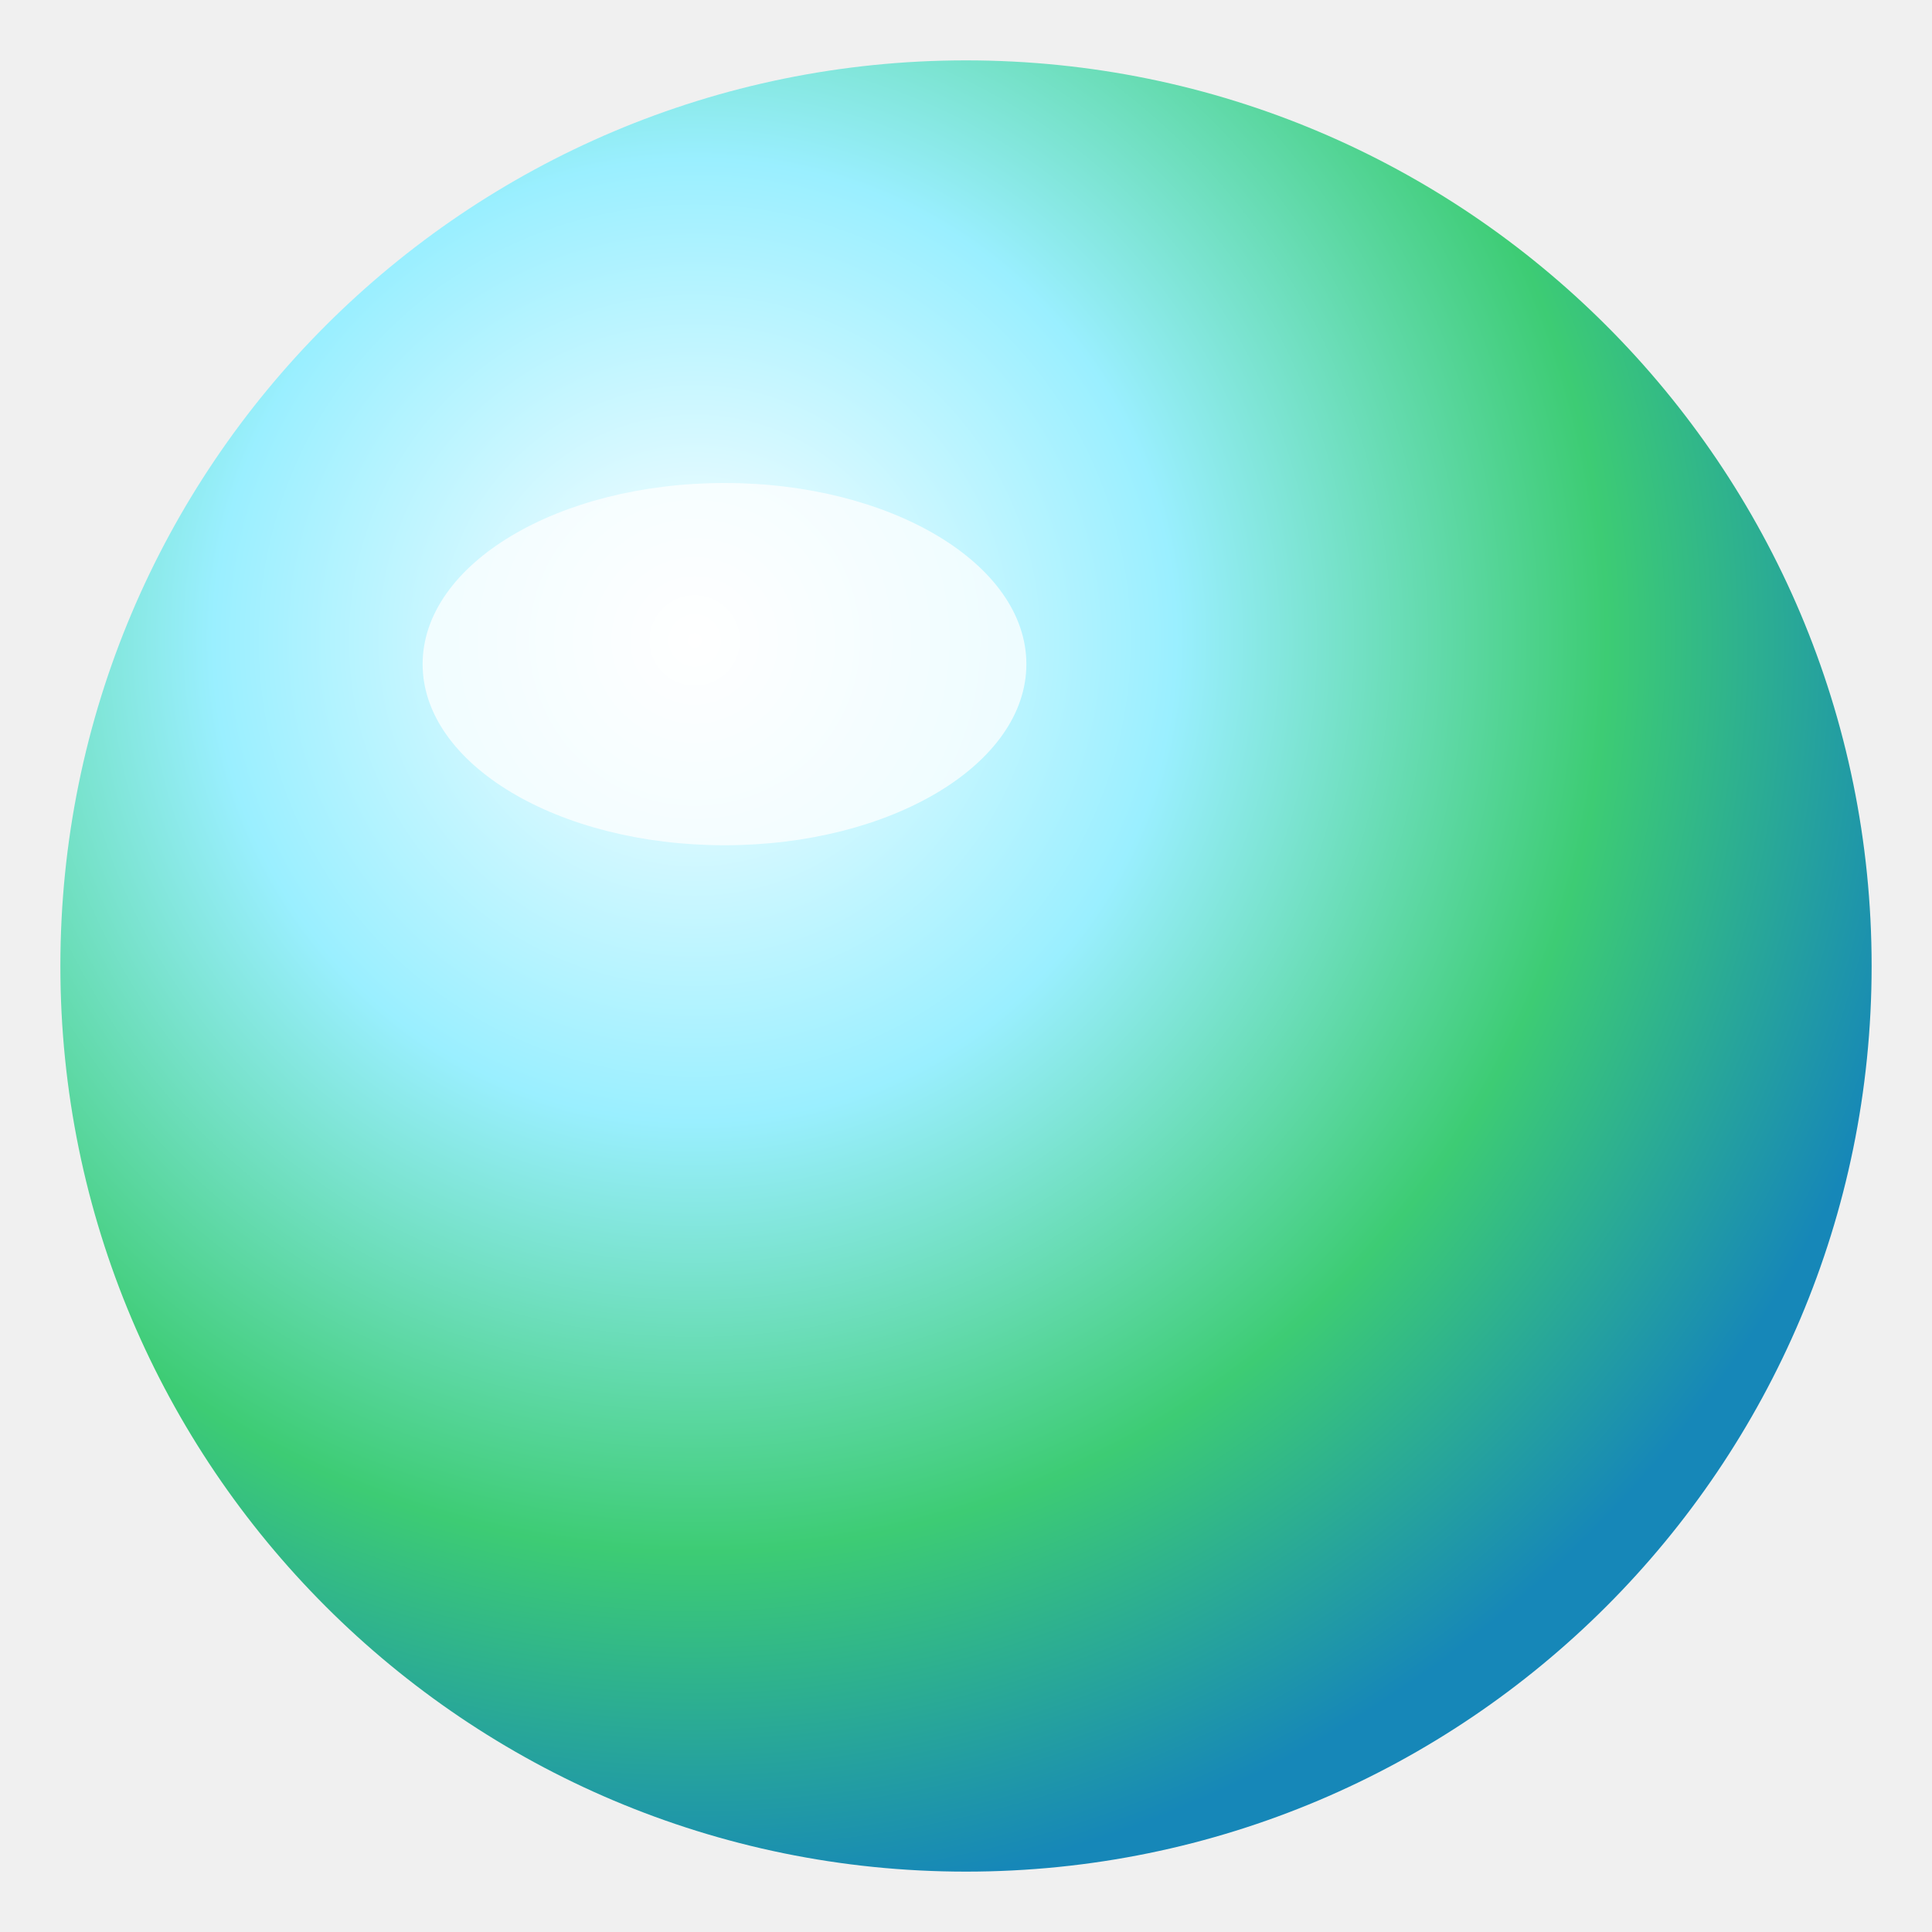
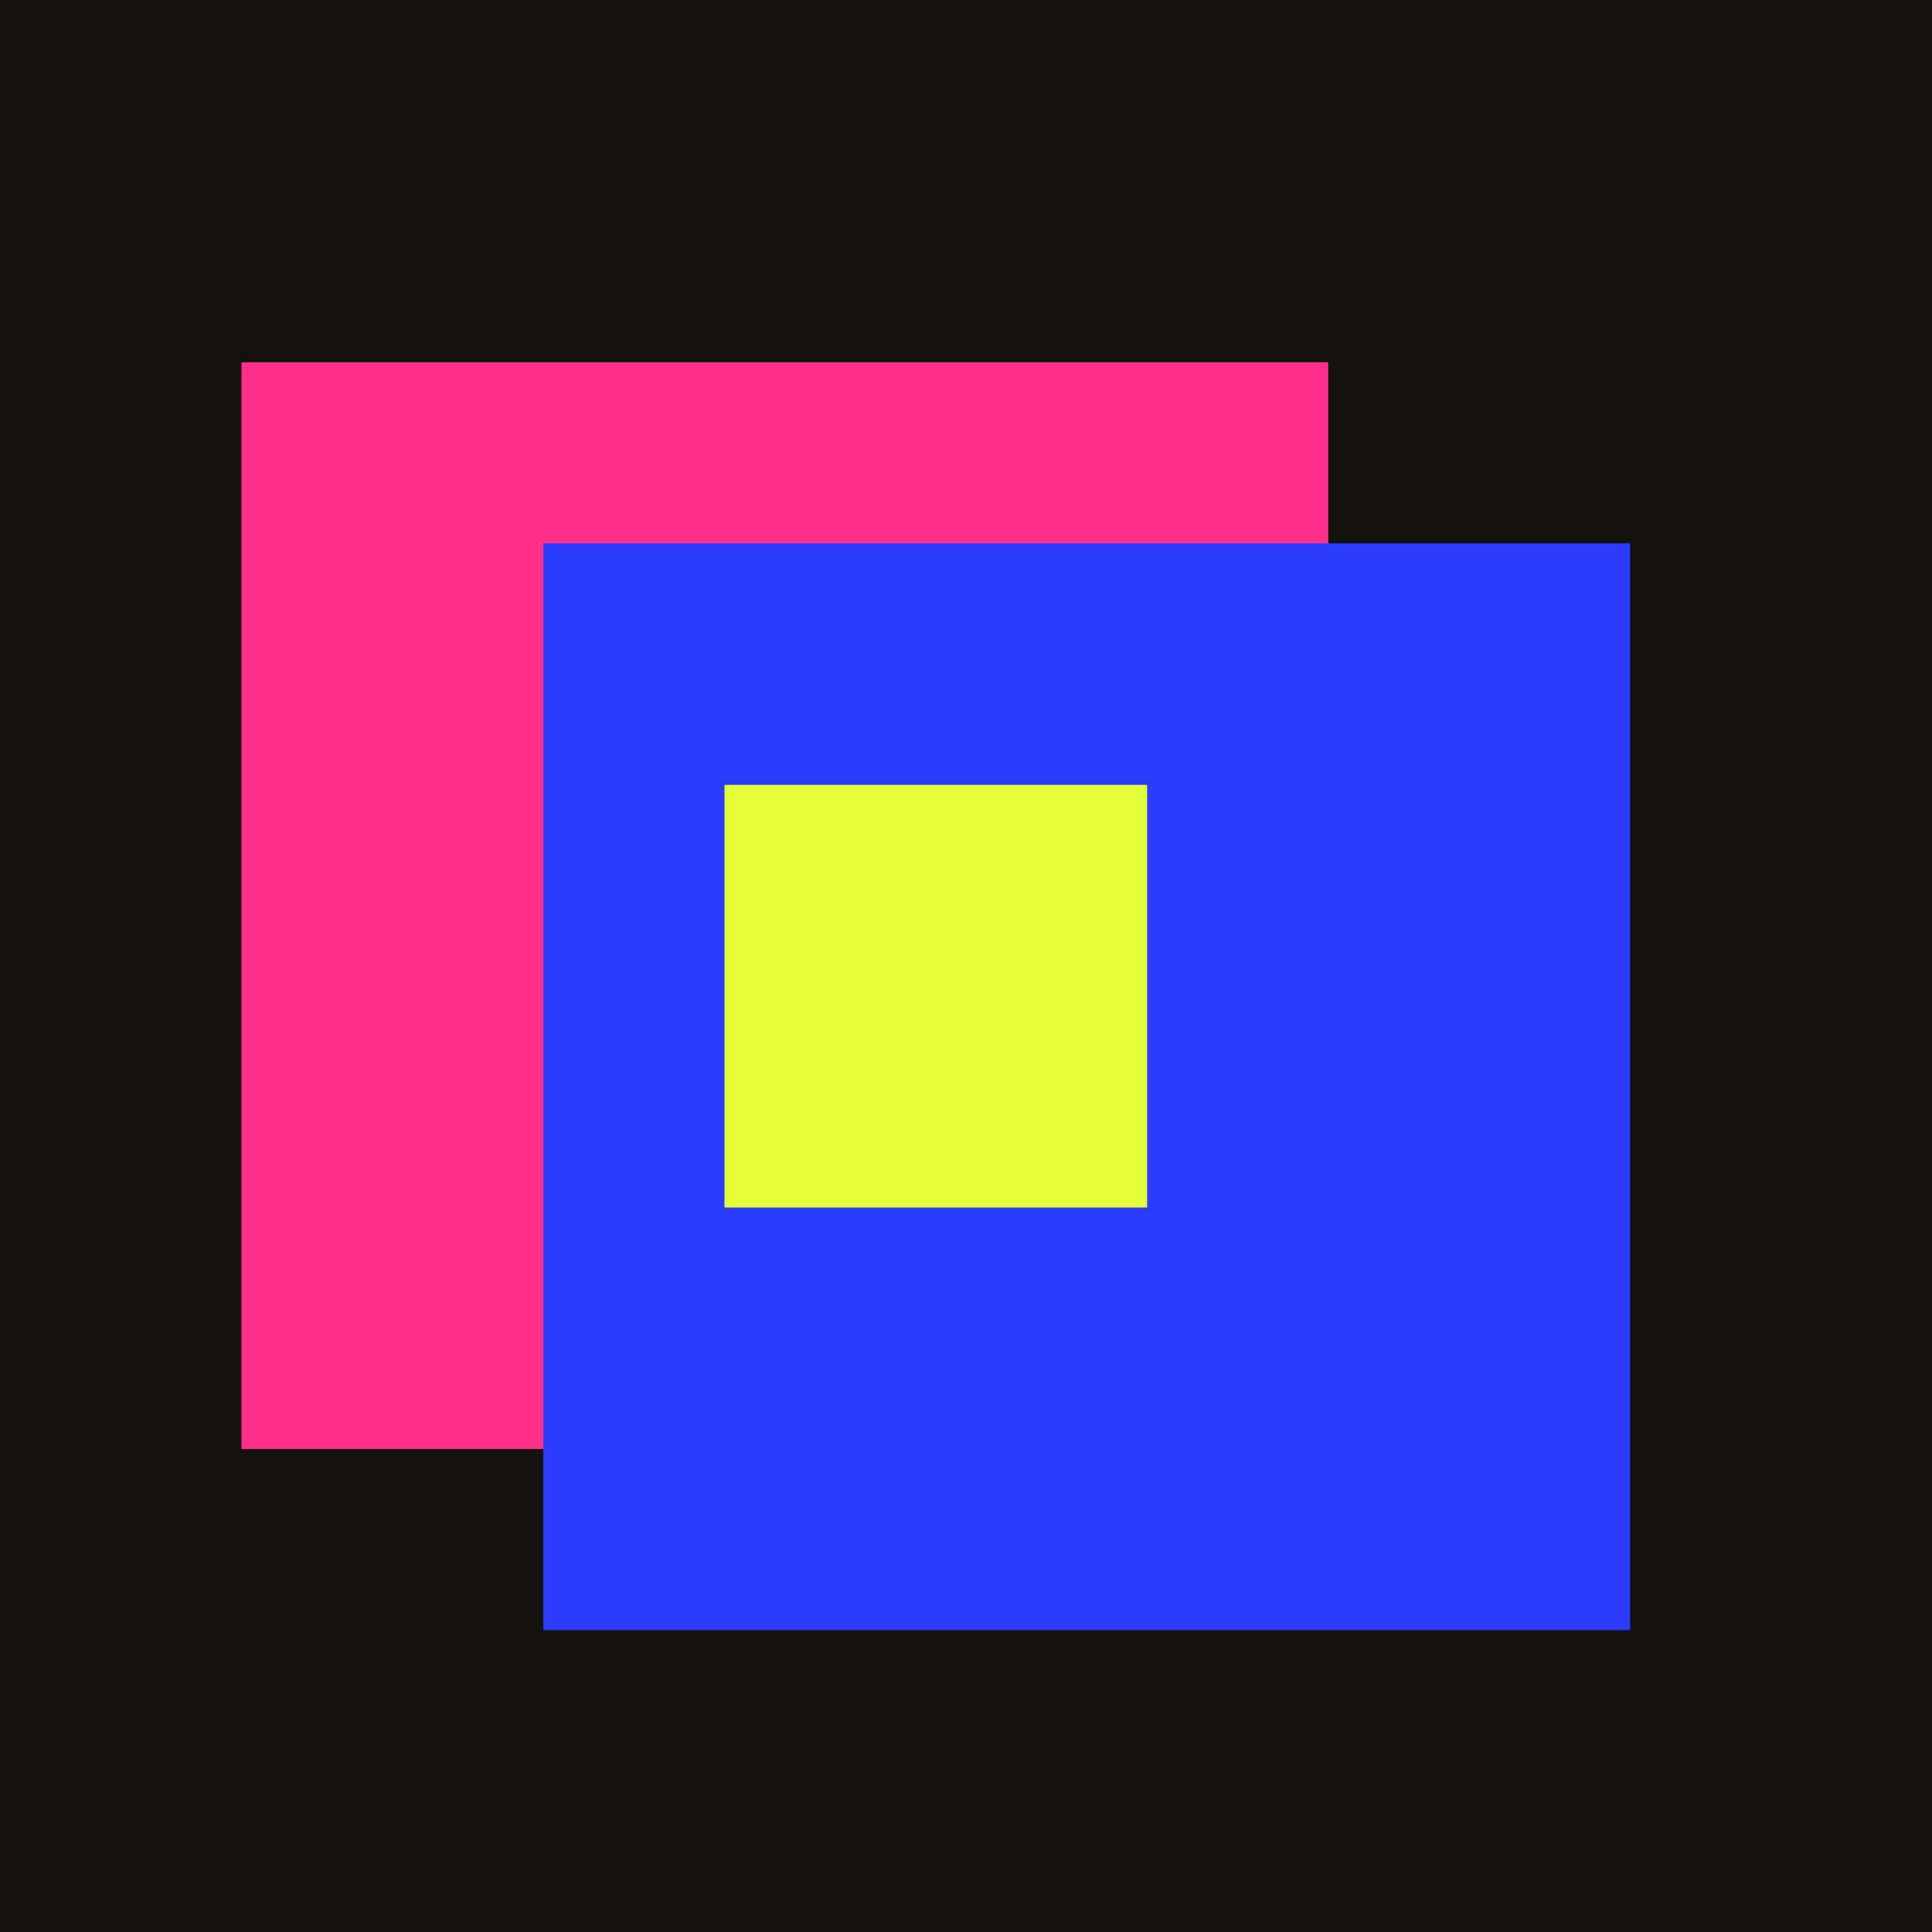
<svg xmlns="http://www.w3.org/2000/svg" viewBox="0 0 32 32">
-   <defs>
-     <radialGradient id="g" cx="35%" cy="32%" r="70%">
-       <stop offset="0" stop-color="#ffffff" />
-       <stop offset="0.38" stop-color="#9aefff" />
-       <stop offset="0.72" stop-color="#3dcc74" />
-       <stop offset="1" stop-color="#1687b8" />
-     </radialGradient>
-   </defs>
-   <circle cx="16" cy="16" r="15" fill="url(#g)" />
-   <ellipse cx="12" cy="11" rx="5" ry="3" fill="#ffffff" opacity=".75" />
+   <rect width="32" height="32" fill="#14120f" />
+   <rect x="4" y="6" width="18" height="18" fill="#ff2f8b" />
+   <rect x="9" y="9" width="18" height="18" fill="#2a3dff" />
+   <rect x="12" y="13" width="7" height="7" fill="#e4ff3a" />
</svg>
